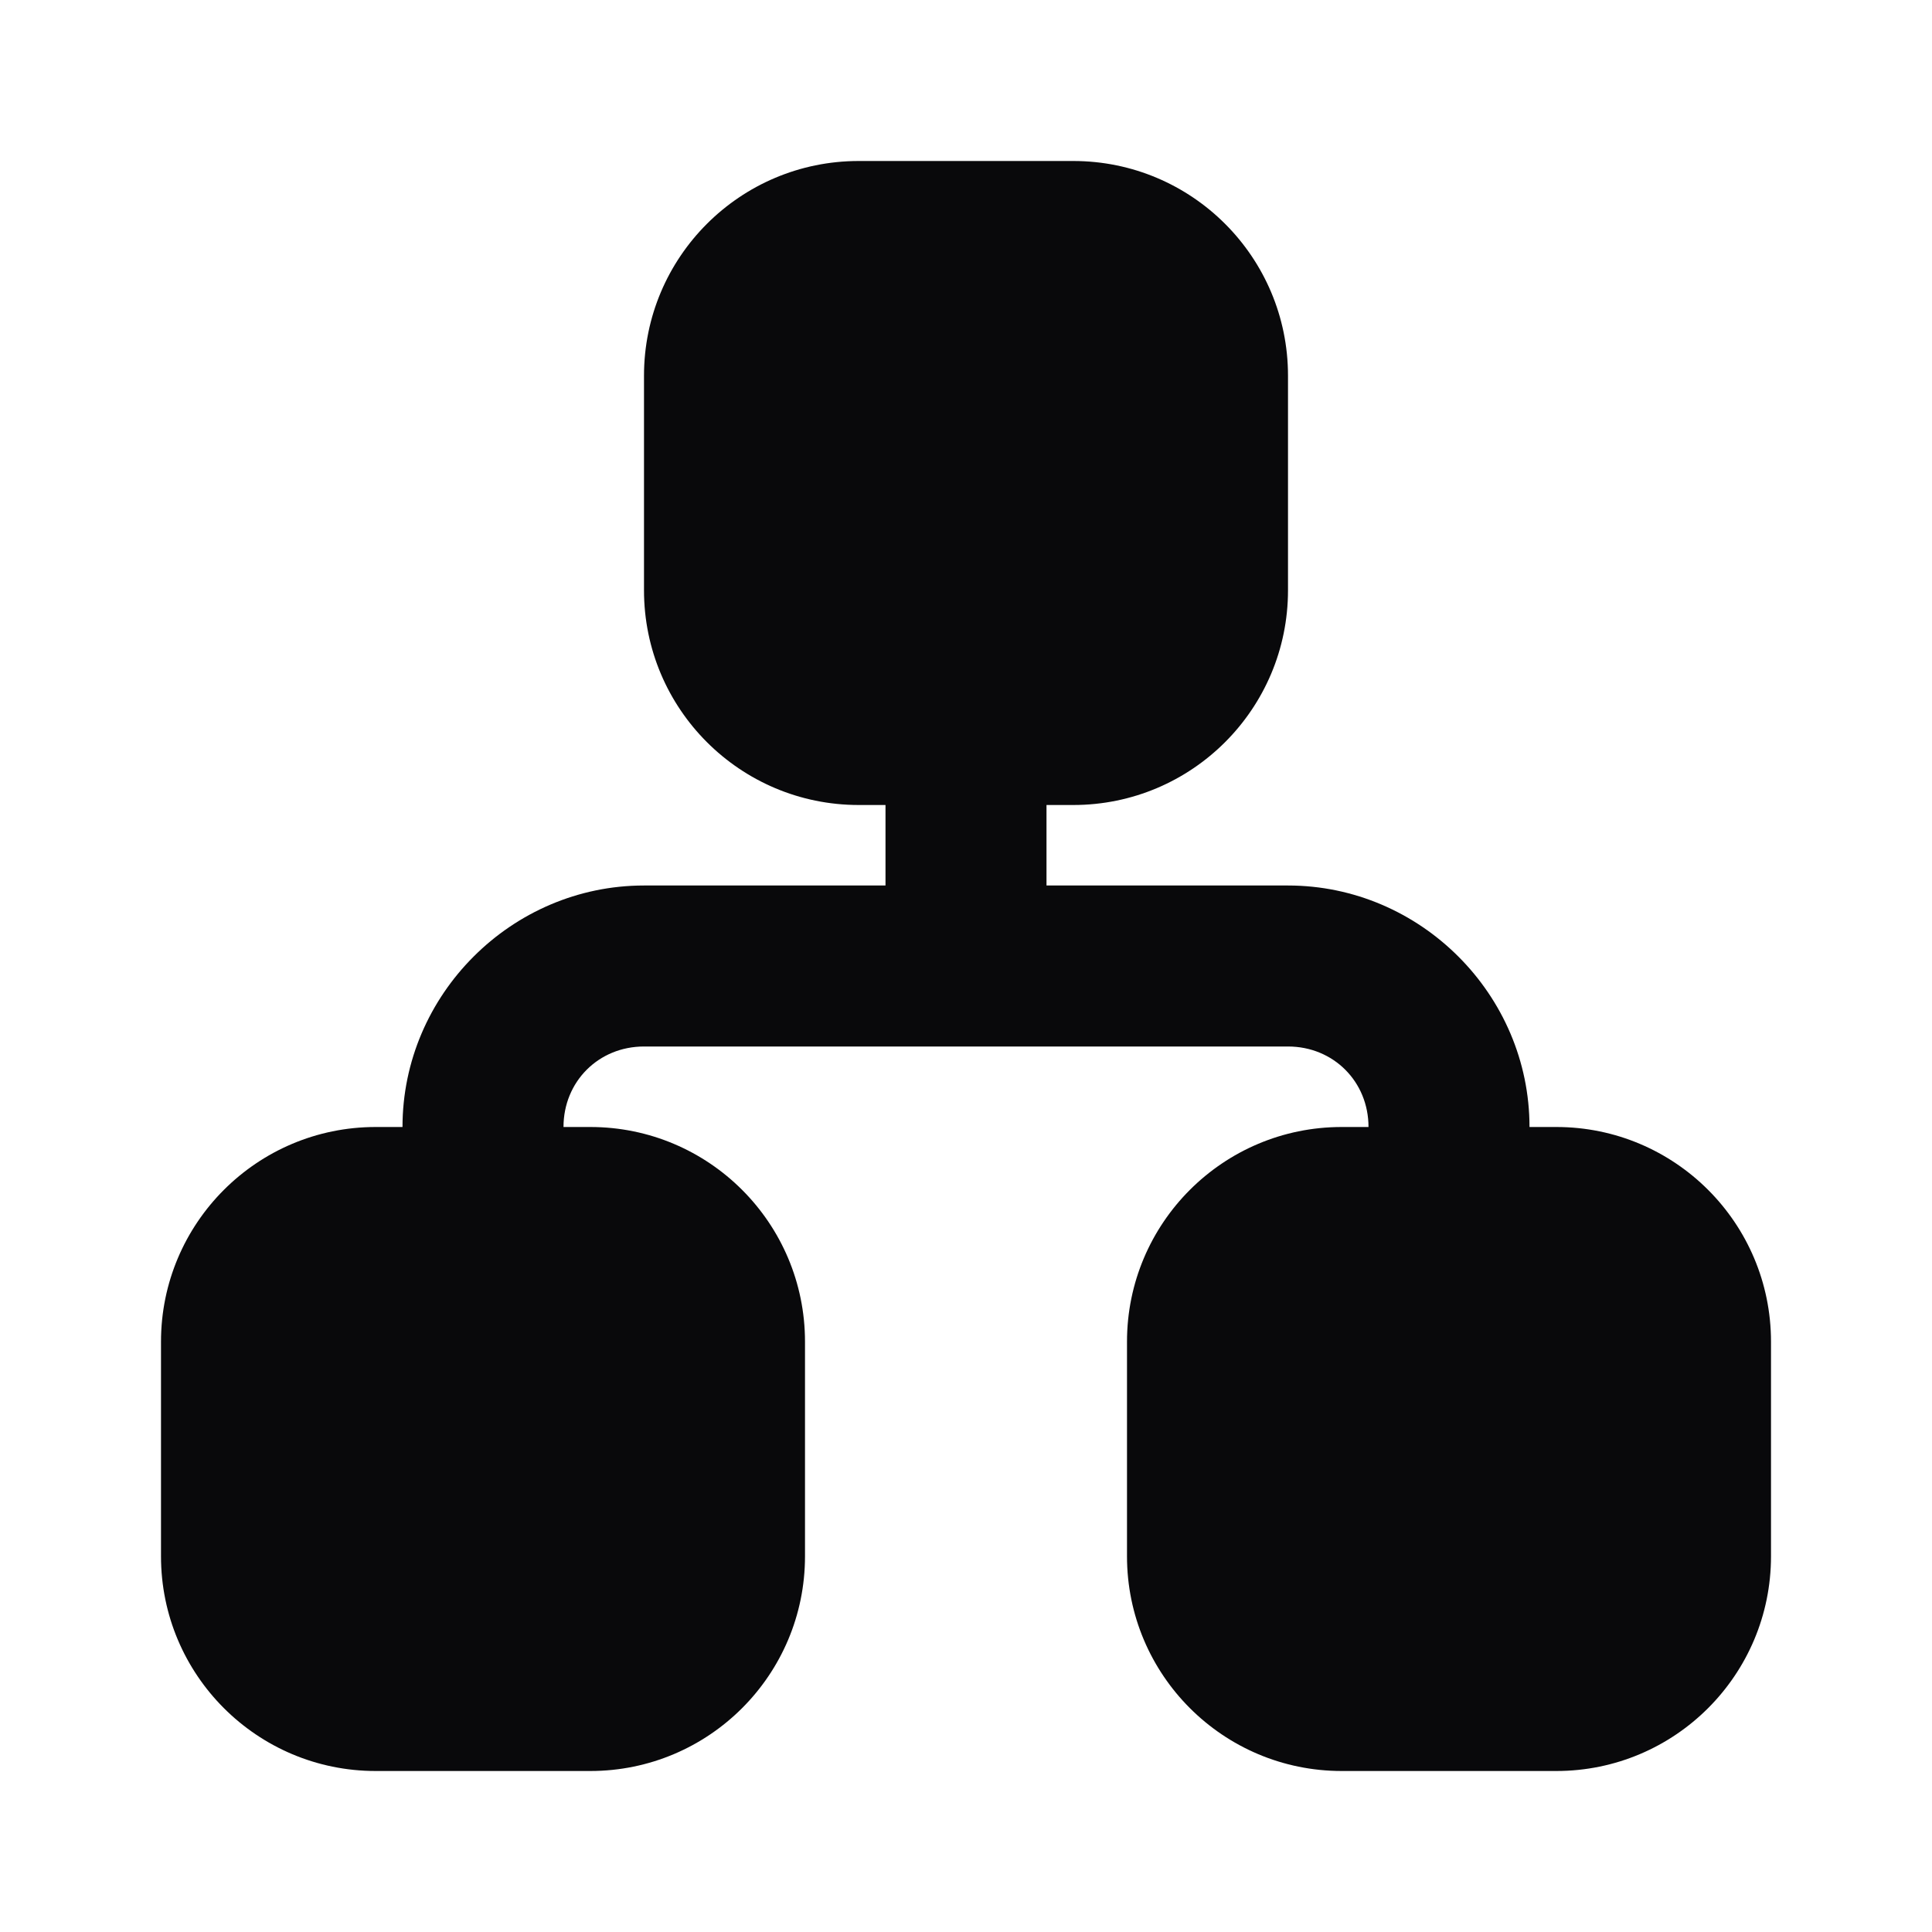
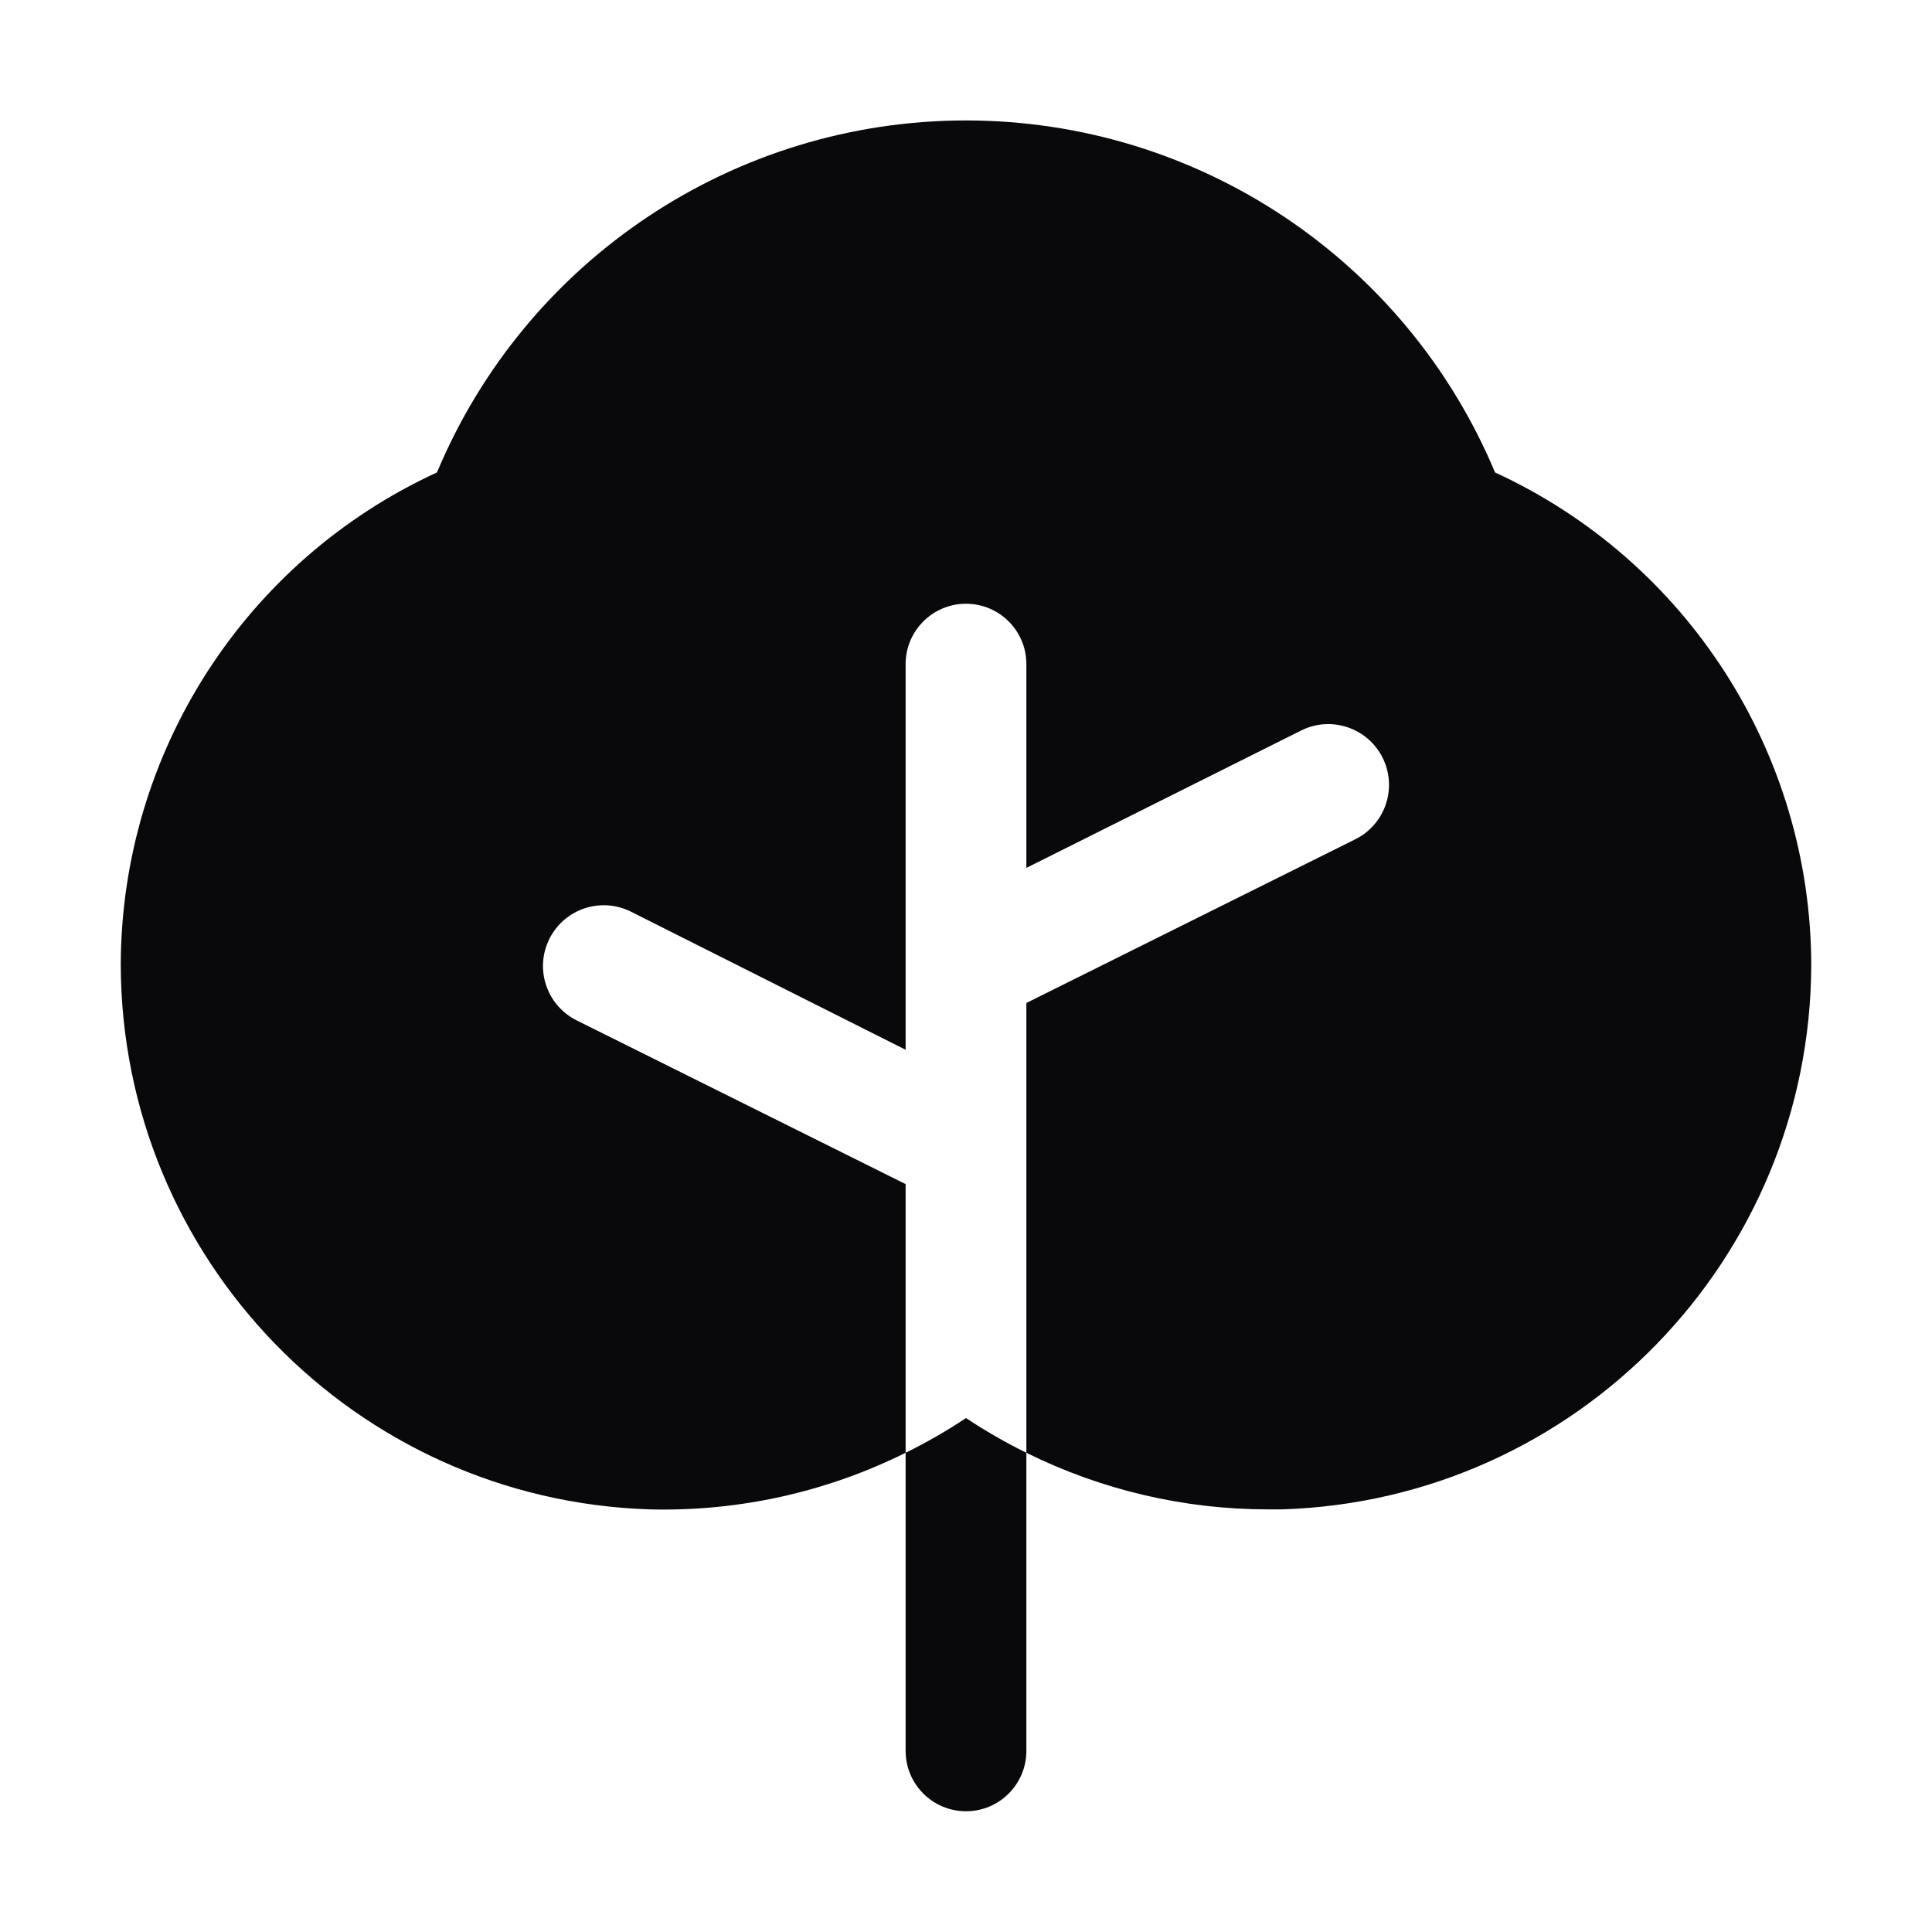
- <svg xmlns="http://www.w3.org/2000/svg" width="24" height="24" viewBox="0 0 24 24">
+ <svg xmlns="http://www.w3.org/2000/svg" xml:space="preserve" width="128" height="128" viewBox="0 0 256 256">
  <style>
-     .mark { fill: #09090b; }
+     path { fill: #09090b; }
    @media (prefers-color-scheme: dark) {
-       .mark { fill: #fafafa; }
+       path { fill: #fafafa; }
    }
  </style>
-   <path stroke="none" d="M0 0h24v24H0z" fill="none" />
-   <g class="mark">
-     <path d="M2 16.667a2.667 2.667 0 0 1 2.667 -2.667h2.666a2.667 2.667 0 0 1 2.667 2.667v2.666a2.667 2.667 0 0 1 -2.667 2.667h-2.666a2.667 2.667 0 0 1 -2.667 -2.667z" />
-     <path d="M14 16.667a2.667 2.667 0 0 1 2.667 -2.667h2.666a2.667 2.667 0 0 1 2.667 2.667v2.666a2.667 2.667 0 0 1 -2.667 2.667h-2.666a2.667 2.667 0 0 1 -2.667 -2.667z" />
-     <path d="M8 4.667a2.667 2.667 0 0 1 2.667 -2.667h2.666a2.667 2.667 0 0 1 2.667 2.667v2.666a2.667 2.667 0 0 1 -2.667 2.667h-2.666a2.667 2.667 0 0 1 -2.667 -2.667z" />
-     <path d="M12 8a1 1 0 0 0 -1 1v2h-3c-1.645 0 -3 1.355 -3 3v1a1 1 0 0 0 1 1a1 1 0 0 0 1 -1v-1c0 -.564 .436 -1 1 -1h8c.564 0 1 .436 1 1v1a1 1 0 0 0 1 1a1 1 0 0 0 1 -1v-1c0 -1.645 -1.355 -3 -3 -3h-3v-2a1 1 0 0 0 -1 -1z" />
-   </g>
+   <path d="M128 187.9a72 72 0 0 0 8 4.6V232a8 8 0 0 1-16 0v-39.5a72 72 0 0 0 8-4.6m70.1-125.3a76 76 0 0 0-140.2 0A72 72 0 0 0 16 127.8 72.4 72.4 0 0 0 86.1 200a72 72 0 0 0 33.9-7.5v-35.6l-43.6-21.7a8 8 0 1 1 7.2-14.4l36.4 18.3V88a8 8 0 0 1 16 0v27l36.4-18.2a8 8 0 1 1 7.2 14.4L136 132.9v59.6a72 72 0 0 0 32 7.5h1.9a72.4 72.4 0 0 0 70.1-72.2 72 72 0 0 0-41.9-65.2" />
</svg>
